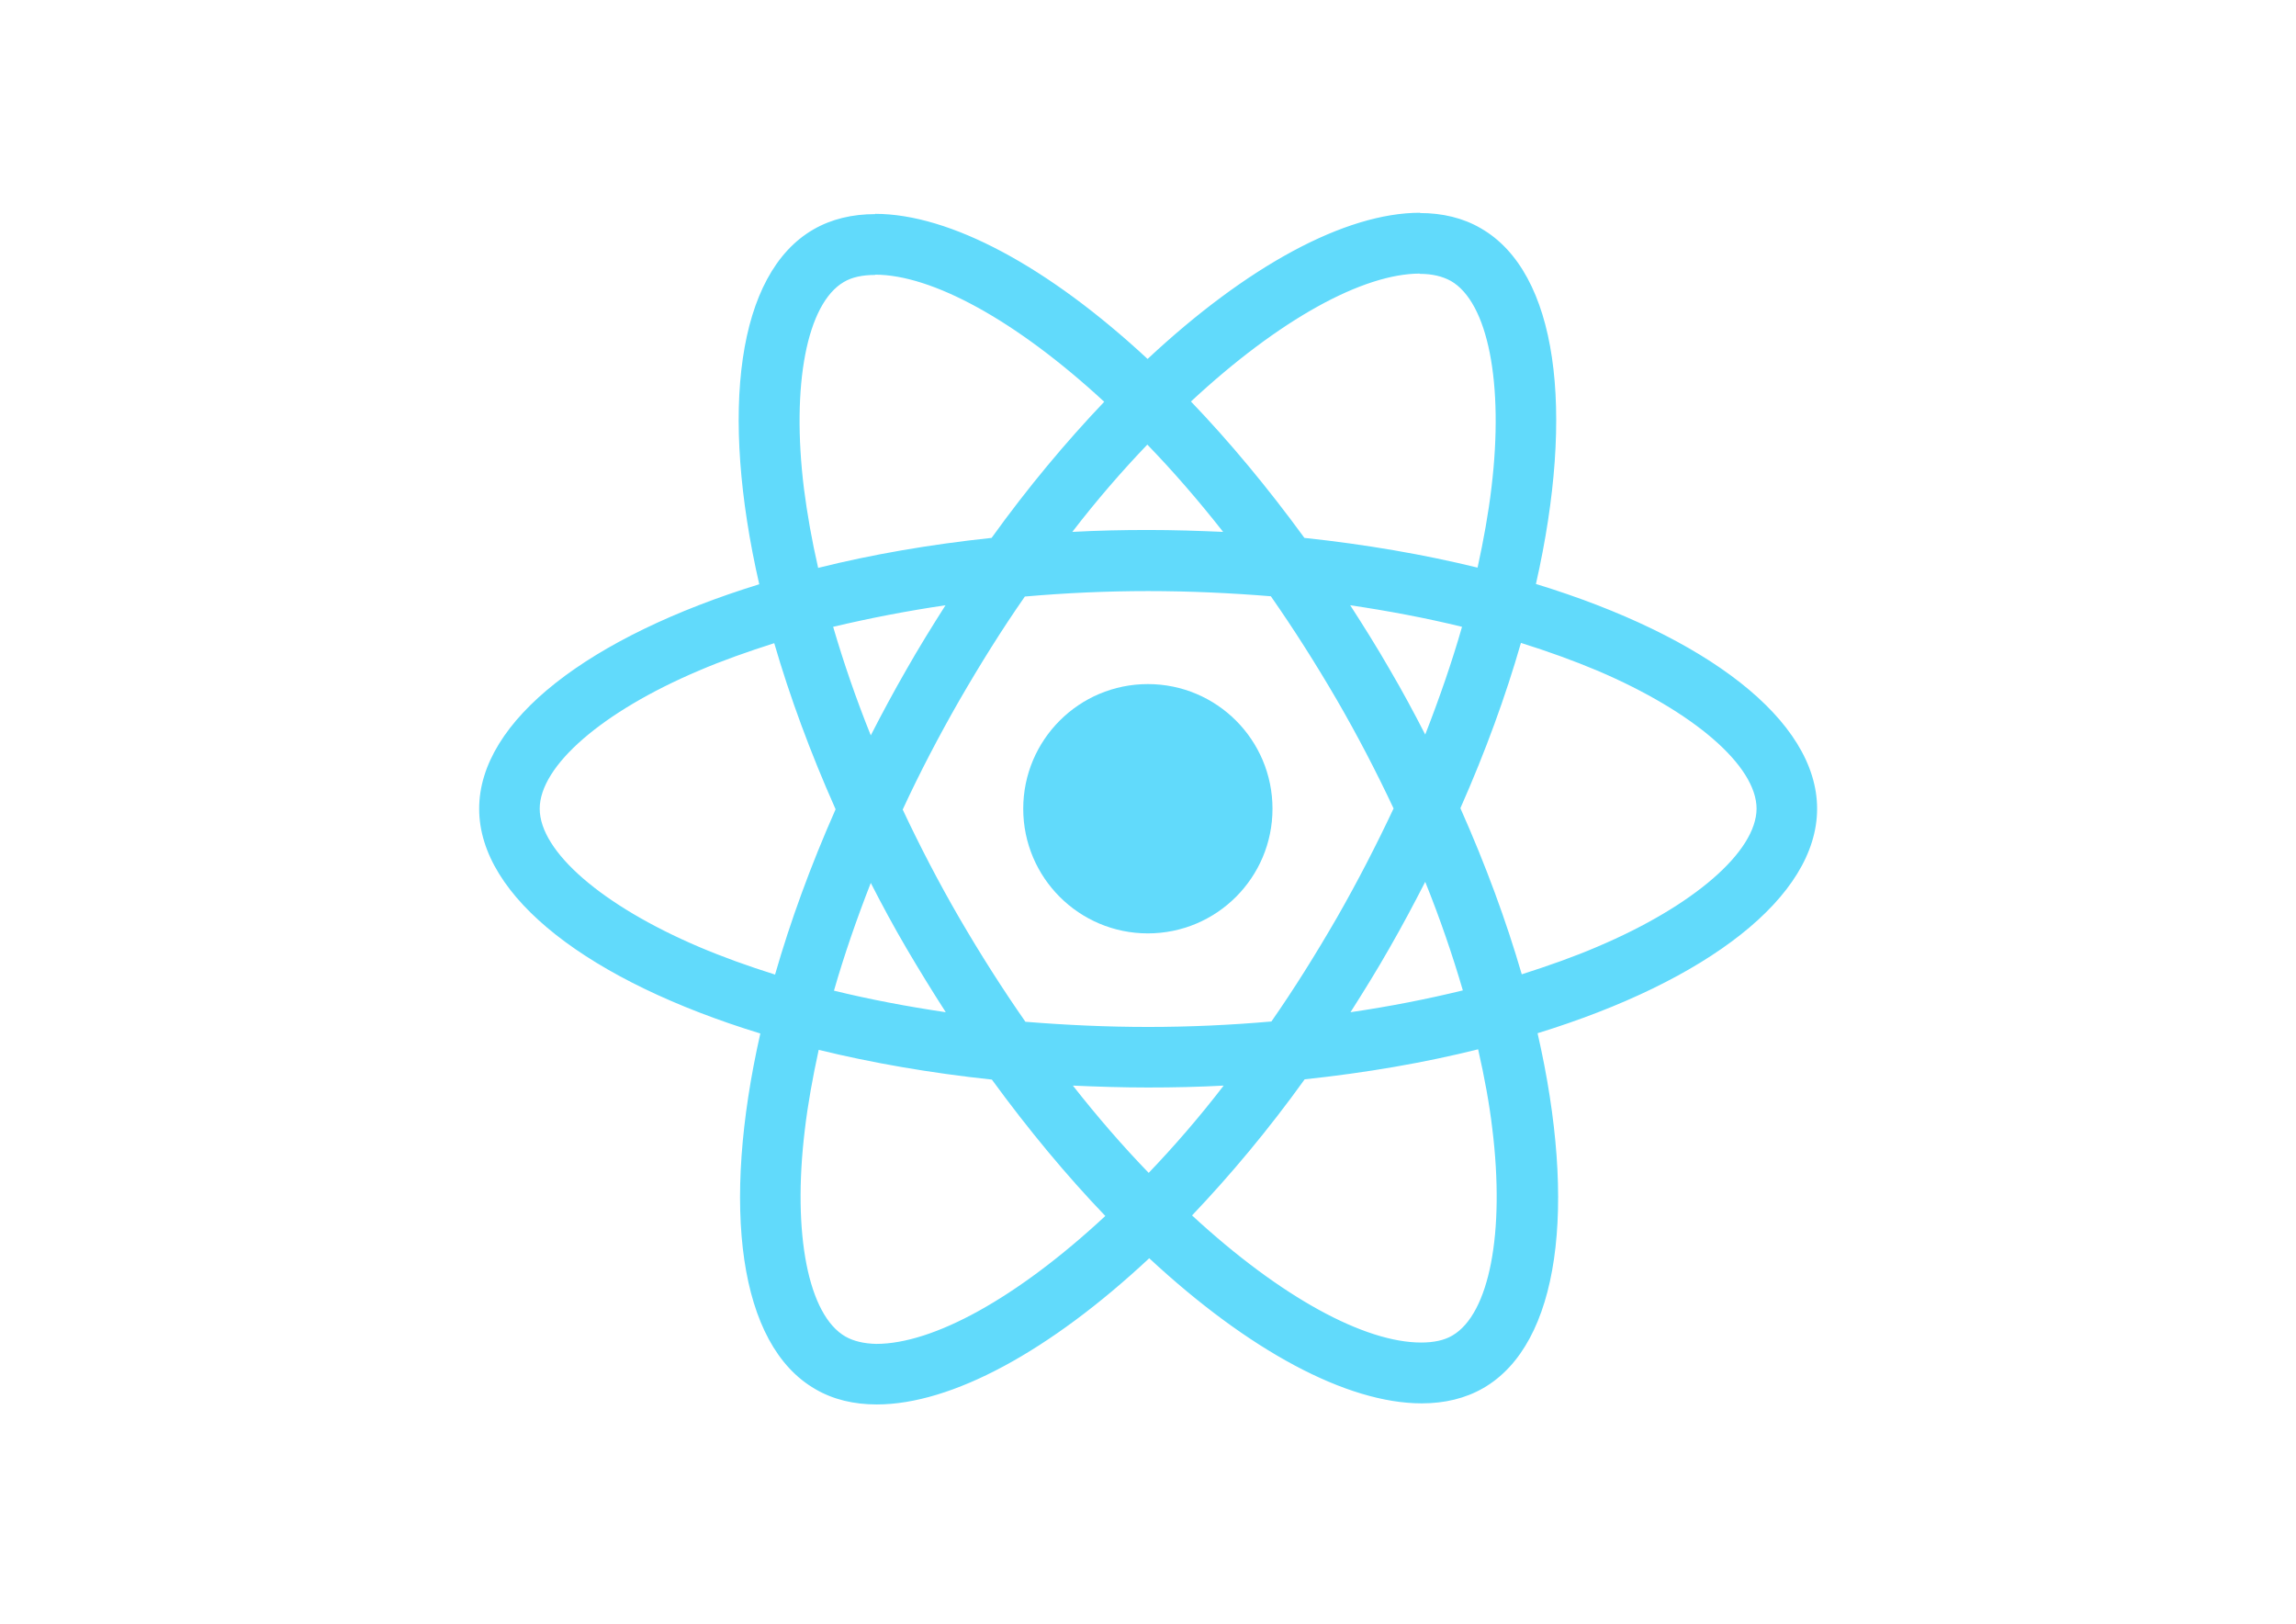
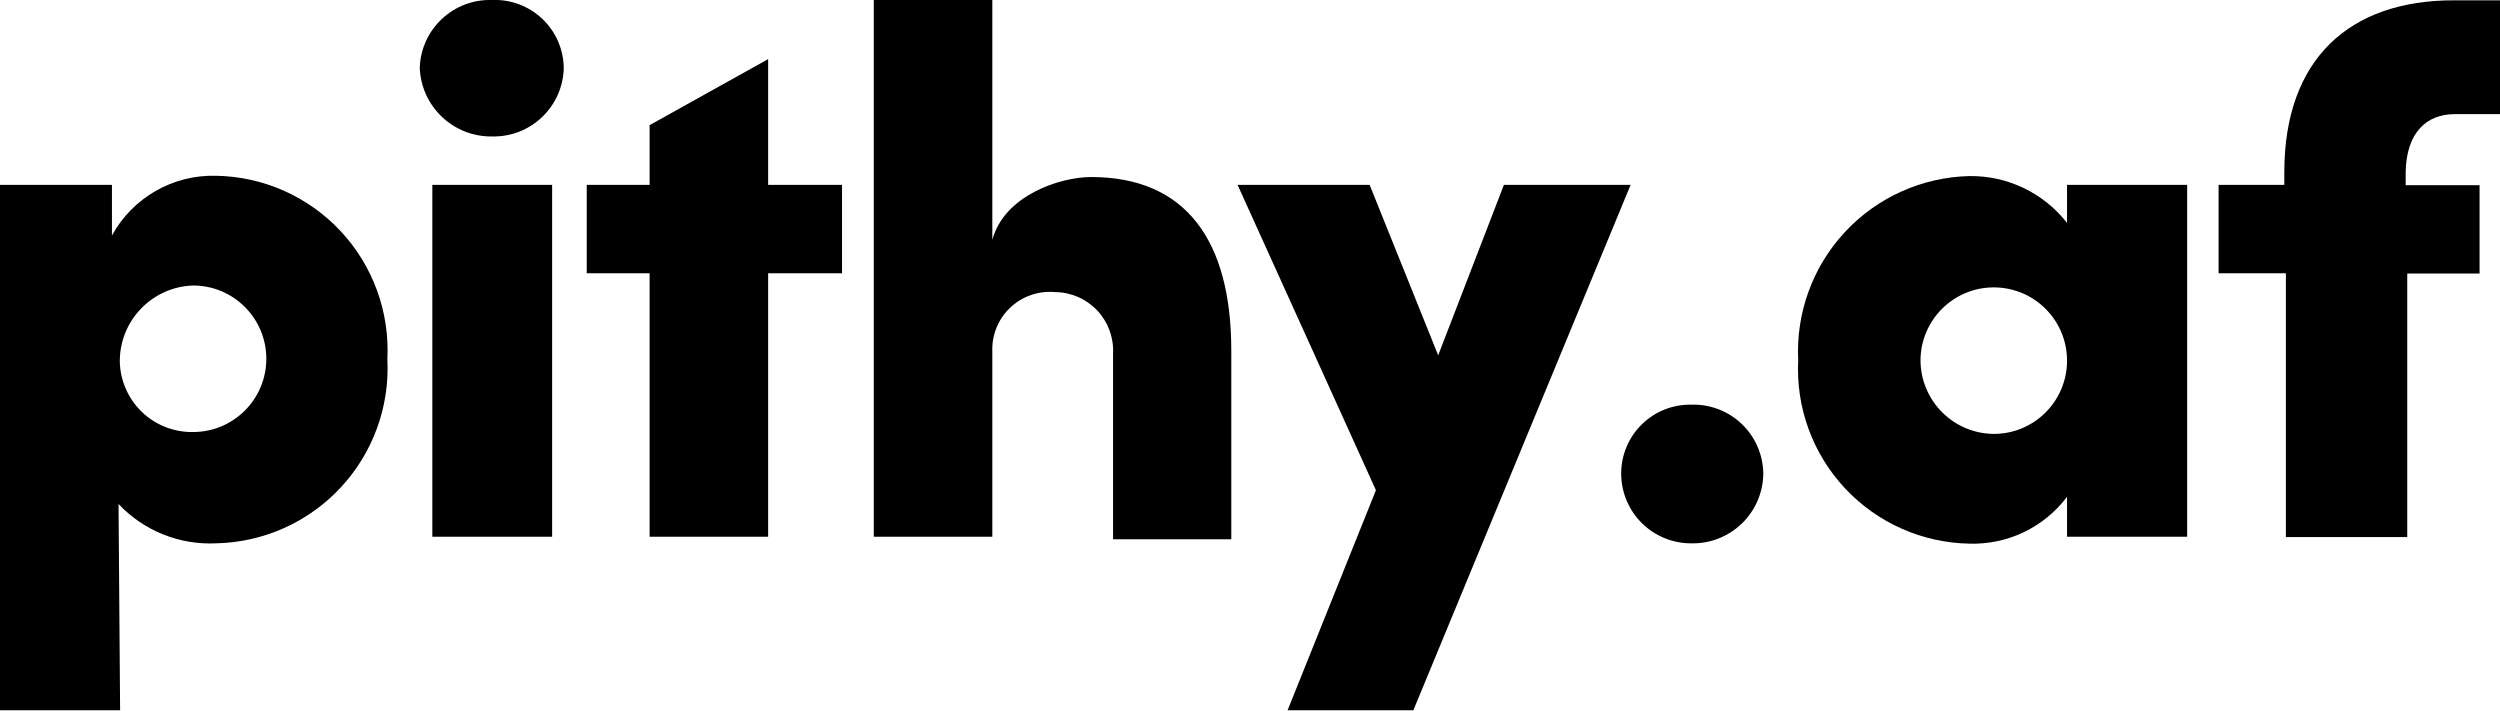
- <svg xmlns="http://www.w3.org/2000/svg" viewBox="0 0 841.9 595.3">
-   <g fill="#61DAFB">
-     <path d="M666.3 296.5c0-32.5-40.7-63.3-103.1-82.4 14.4-63.6 8-114.2-20.2-130.4-6.5-3.8-14.1-5.6-22.4-5.6v22.3c4.6 0 8.3.9 11.4 2.6 13.6 7.8 19.5 37.5 14.9 75.7-1.1 9.4-2.9 19.3-5.1 29.4-19.6-4.8-41-8.5-63.5-10.9-13.5-18.5-27.5-35.3-41.6-50 32.6-30.3 63.2-46.9 84-46.9V78c-27.5 0-63.5 19.6-99.9 53.6-36.4-33.8-72.4-53.2-99.9-53.2v22.3c20.7 0 51.4 16.5 84 46.6-14 14.7-28 31.4-41.3 49.9-22.6 2.4-44 6.1-63.6 11-2.3-10-4-19.7-5.2-29-4.7-38.2 1.1-67.9 14.6-75.8 3-1.8 6.9-2.6 11.5-2.6V78.5c-8.4 0-16 1.8-22.6 5.6-28.1 16.2-34.4 66.7-19.9 130.1-62.2 19.2-102.7 49.9-102.7 82.3 0 32.5 40.7 63.3 103.1 82.4-14.4 63.6-8 114.2 20.2 130.4 6.5 3.8 14.1 5.6 22.5 5.6 27.5 0 63.5-19.6 99.9-53.6 36.4 33.8 72.4 53.2 99.9 53.2 8.4 0 16-1.8 22.6-5.6 28.1-16.2 34.4-66.7 19.9-130.1 62-19.1 102.5-49.9 102.5-82.3zm-130.2-66.7c-3.7 12.9-8.3 26.2-13.5 39.5-4.1-8-8.4-16-13.1-24-4.6-8-9.5-15.8-14.4-23.4 14.2 2.1 27.9 4.7 41 7.9zm-45.8 106.5c-7.8 13.5-15.8 26.3-24.1 38.2-14.9 1.3-30 2-45.2 2-15.1 0-30.2-.7-45-1.9-8.3-11.9-16.4-24.6-24.2-38-7.6-13.1-14.5-26.4-20.8-39.8 6.2-13.4 13.2-26.8 20.7-39.9 7.8-13.5 15.8-26.3 24.1-38.2 14.9-1.3 30-2 45.2-2 15.1 0 30.2.7 45 1.9 8.3 11.9 16.4 24.6 24.2 38 7.6 13.1 14.5 26.4 20.8 39.8-6.3 13.4-13.2 26.8-20.7 39.9zm32.3-13c5.4 13.4 10 26.8 13.8 39.8-13.1 3.2-26.9 5.9-41.2 8 4.9-7.7 9.8-15.6 14.4-23.7 4.6-8 8.9-16.1 13-24.1zM421.2 430c-9.3-9.6-18.6-20.3-27.8-32 9 .4 18.2.7 27.5.7 9.4 0 18.7-.2 27.8-.7-9 11.7-18.3 22.4-27.5 32zm-74.4-58.9c-14.2-2.1-27.9-4.7-41-7.9 3.7-12.9 8.3-26.2 13.5-39.5 4.1 8 8.4 16 13.1 24 4.7 8 9.5 15.8 14.4 23.4zM420.7 163c9.3 9.6 18.6 20.3 27.8 32-9-.4-18.2-.7-27.5-.7-9.4 0-18.7.2-27.8.7 9-11.7 18.3-22.4 27.5-32zm-74 58.9c-4.9 7.7-9.8 15.6-14.4 23.7-4.6 8-8.9 16-13 24-5.4-13.4-10-26.8-13.8-39.8 13.1-3.1 26.9-5.8 41.2-7.9zm-90.5 125.2c-35.4-15.1-58.3-34.9-58.3-50.6 0-15.7 22.9-35.6 58.3-50.6 8.6-3.7 18-7 27.7-10.1 5.7 19.6 13.2 40 22.5 60.9-9.2 20.8-16.6 41.1-22.2 60.6-9.9-3.1-19.3-6.5-28-10.2zM310 490c-13.6-7.8-19.5-37.5-14.9-75.7 1.1-9.4 2.9-19.3 5.1-29.4 19.6 4.8 41 8.5 63.5 10.9 13.5 18.5 27.5 35.3 41.6 50-32.6 30.3-63.2 46.9-84 46.9-4.5-.1-8.3-1-11.3-2.7zm237.2-76.2c4.7 38.2-1.1 67.9-14.6 75.8-3 1.8-6.9 2.6-11.5 2.6-20.7 0-51.4-16.5-84-46.6 14-14.7 28-31.4 41.3-49.9 22.6-2.4 44-6.1 63.6-11 2.3 10.1 4.1 19.8 5.2 29.1zm38.5-66.7c-8.6 3.7-18 7-27.7 10.1-5.7-19.6-13.2-40-22.5-60.9 9.2-20.8 16.6-41.1 22.2-60.6 9.9 3.1 19.3 6.5 28.1 10.2 35.4 15.1 58.3 34.9 58.3 50.6-.1 15.7-23 35.6-58.4 50.6zM320.8 78.4z" />
-     <circle cx="420.9" cy="296.5" r="45.7" />
-     <path d="M520.5 78.1z" />
-   </g>
+ <svg xmlns="http://www.w3.org/2000/svg" id="Layer_1" data-name="Layer 1" viewBox="0 0 79.51 22.59">
+   <path d="M5.26,25.79H1.44V9.08H5v1.61a3.66,3.66,0,0,1,3.31-1.9,5.55,5.55,0,0,1,5.45,5.83,5.57,5.57,0,0,1-5.45,5.86,4,4,0,0,1-3.1-1.25ZM7.58,12.28a2.41,2.41,0,0,0-2.33,2.4,2.29,2.29,0,0,0,2.33,2.26,2.33,2.33,0,1,0,0-4.66Z" transform="translate(-1.44 -3.2)" />
+   <path d="M17.09,3.2a2.19,2.19,0,0,1,2.28,2.16,2.23,2.23,0,0,1-2.28,2.18,2.27,2.27,0,0,1-2.3-2.18A2.23,2.23,0,0,1,17.09,3.2Zm-1.9,17.07H19V9.08H15.19Z" transform="translate(-1.44 -3.2)" />
+   <path d="M25.87,9.08h2.35v2.81H25.87v8.38H22.1V11.89h-2V9.08h2V7.18l3.77-2.1Z" transform="translate(-1.44 -3.2)" />
+   <path d="M33,20.27H29.23V3.2H33v7.63c.38-1.42,2.16-2,3.14-2,3,0,4.46,2,4.46,5.52v6H36.84V14.44A1.86,1.86,0,0,0,35,12.49a1.83,1.83,0,0,0-2,1.9Z" transform="translate(-1.44 -3.2)" />
+   <path d="M53.3,9.08,46.39,25.79h-4l2.81-7L40.8,9.08H45l2.18,5.42,2.09-5.42Z" transform="translate(-1.44 -3.2)" />
+   <path d="M55.22,16.07a2.22,2.22,0,0,1,2.3,2.18,2.24,2.24,0,0,1-2.3,2.23A2.22,2.22,0,0,1,53,18.25,2.19,2.19,0,0,1,55.22,16.07Z" transform="translate(-1.44 -3.2)" />
+   <path d="M67.18,9.08H71V20.27H67.18V19a3.74,3.74,0,0,1-3.1,1.49,5.55,5.55,0,0,1-5.45-5.83,5.58,5.58,0,0,1,5.45-5.86,3.87,3.87,0,0,1,3.1,1.49ZM64.85,17a2.33,2.33,0,1,0-2.33-2.33A2.35,2.35,0,0,0,64.85,17Z" transform="translate(-1.44 -3.2)" />
+   <path d="M81,6.83H79.51c-.89,0-1.54.58-1.56,1.85v.41H80.3v2.81H78v8.38H74.14V11.89H72V9.08h2.09V8.68c0-3.62,2.09-5.47,5.38-5.47H81Z" transform="translate(-1.44 -3.2)" />
+   <path d="M29.23,3.2" transform="translate(-1.44 -3.2)" fill="red" stroke="#000" stroke-miterlimit="10" stroke-width="0.25" />
+   <path d="M22.1,7.12" transform="translate(-1.44 -3.2)" fill="red" stroke="#000" stroke-miterlimit="10" stroke-width="0.25" />
</svg>
